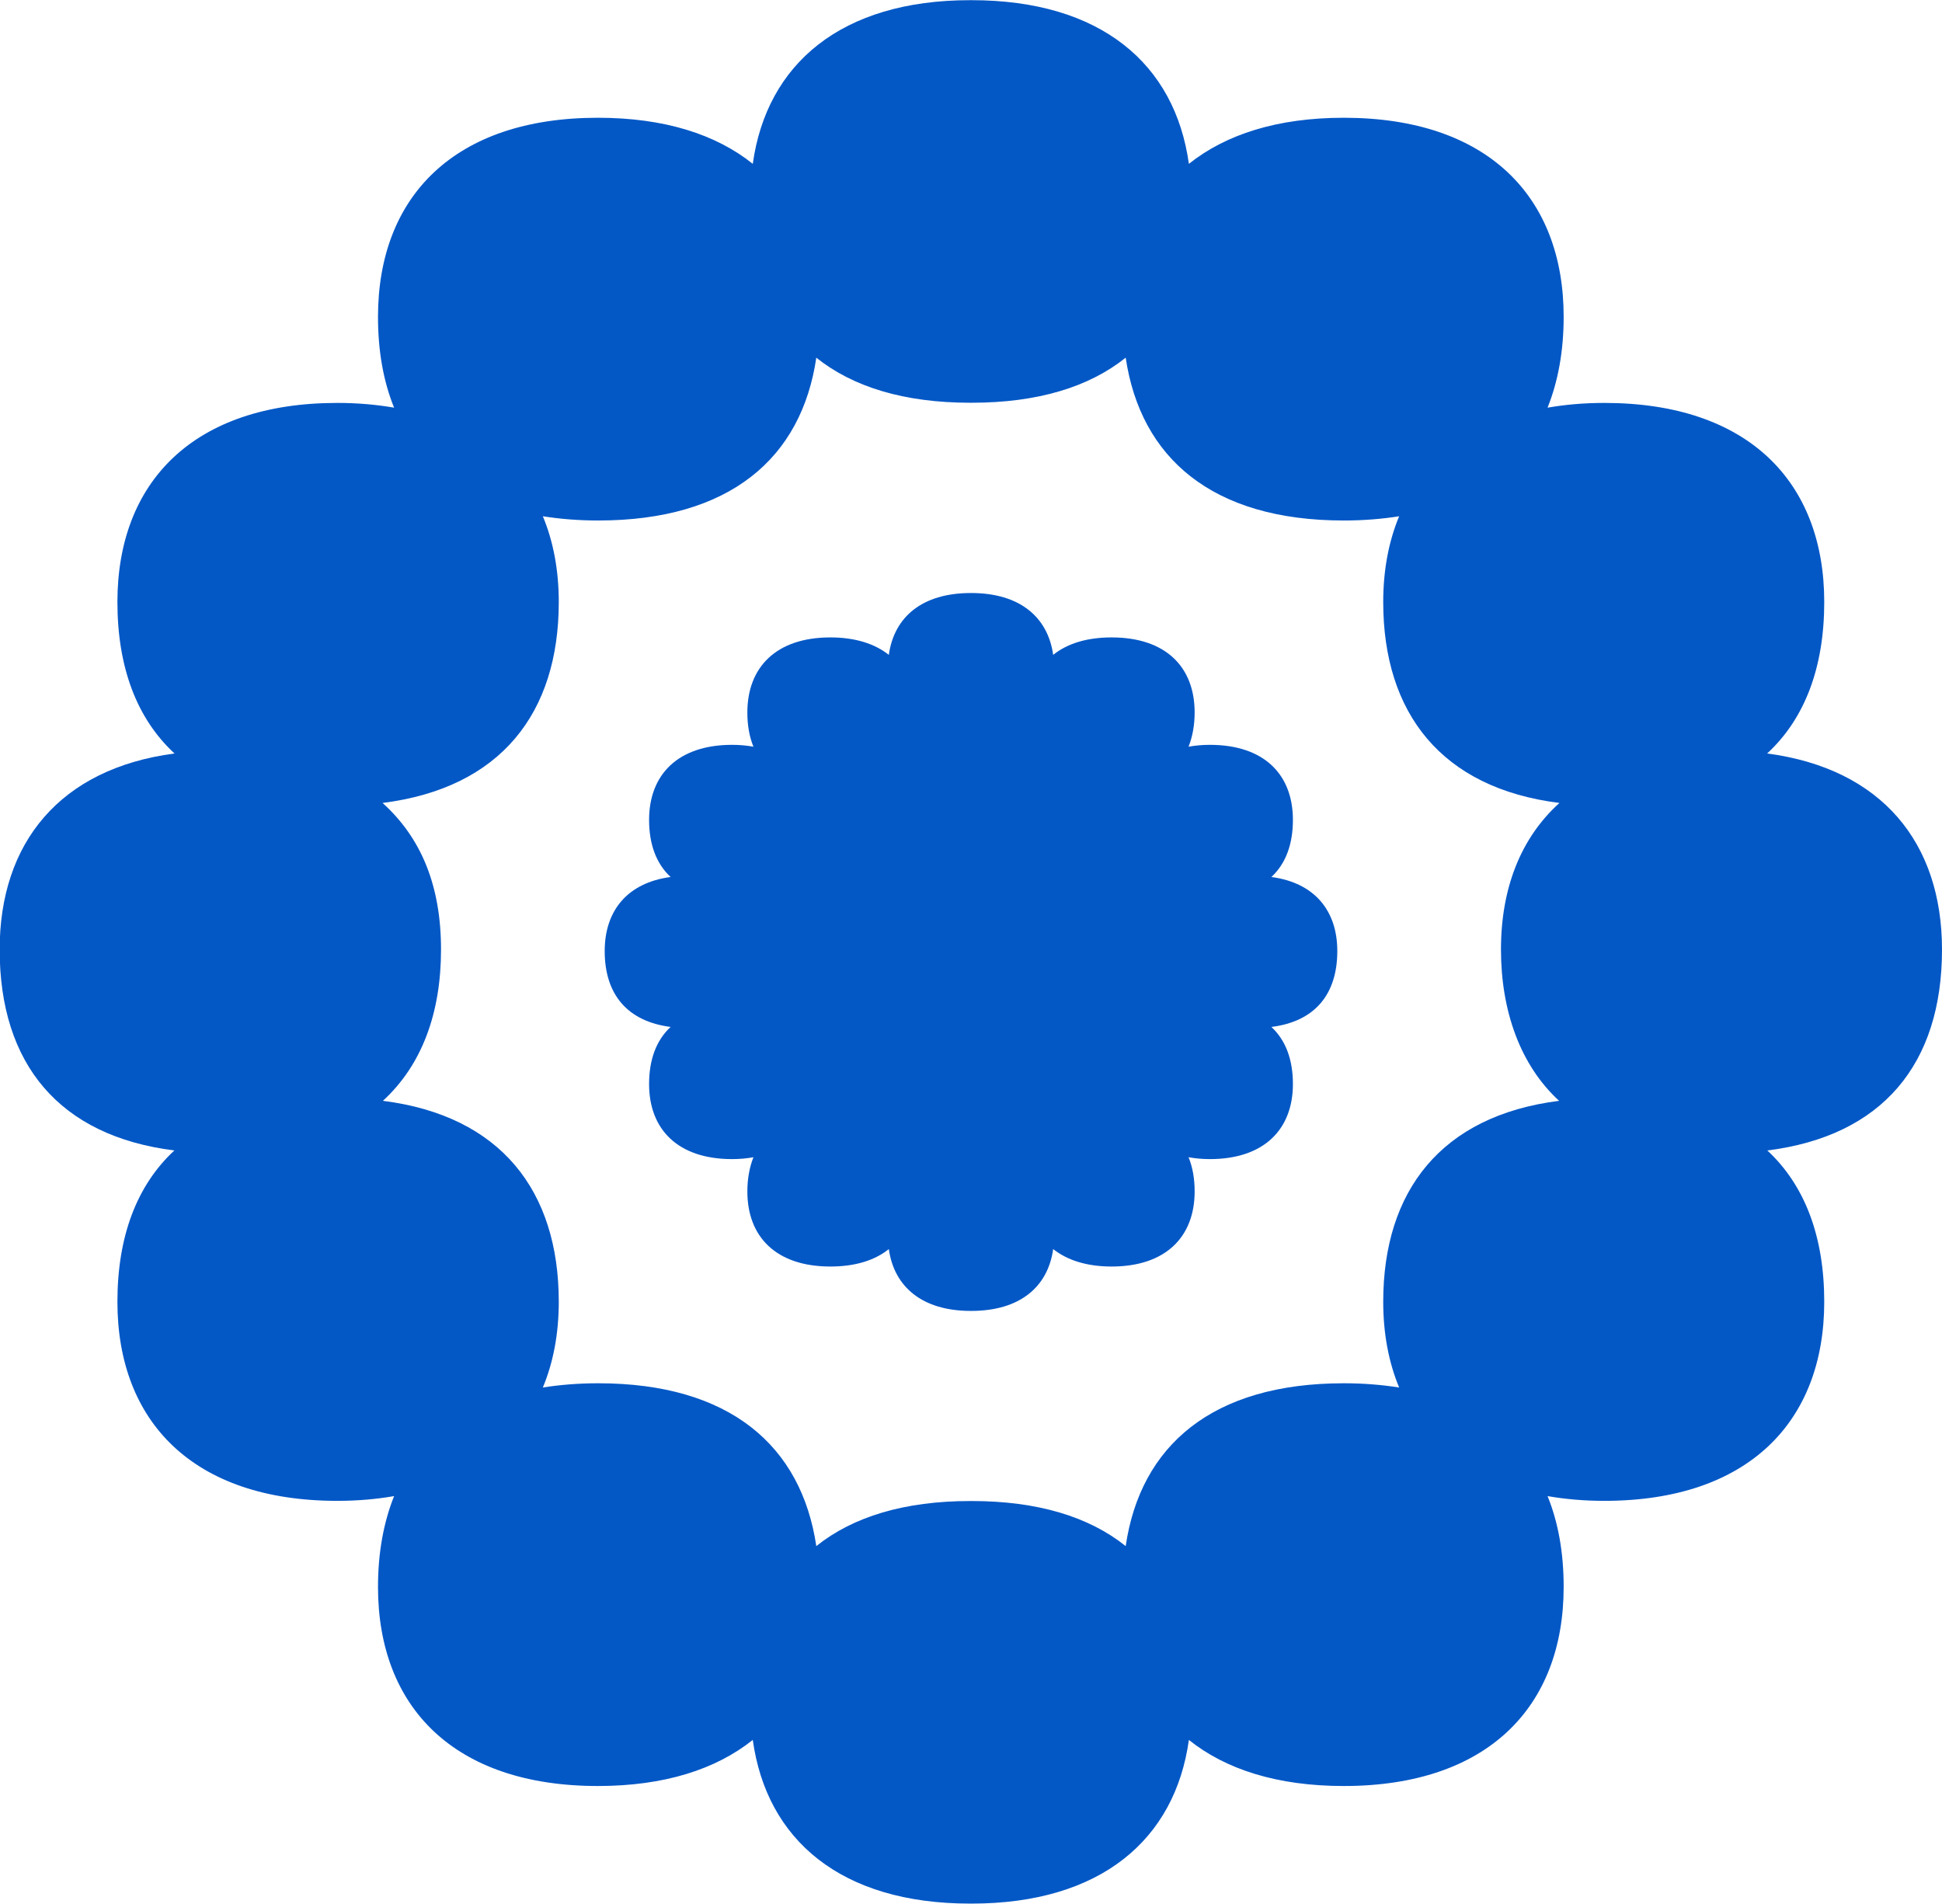
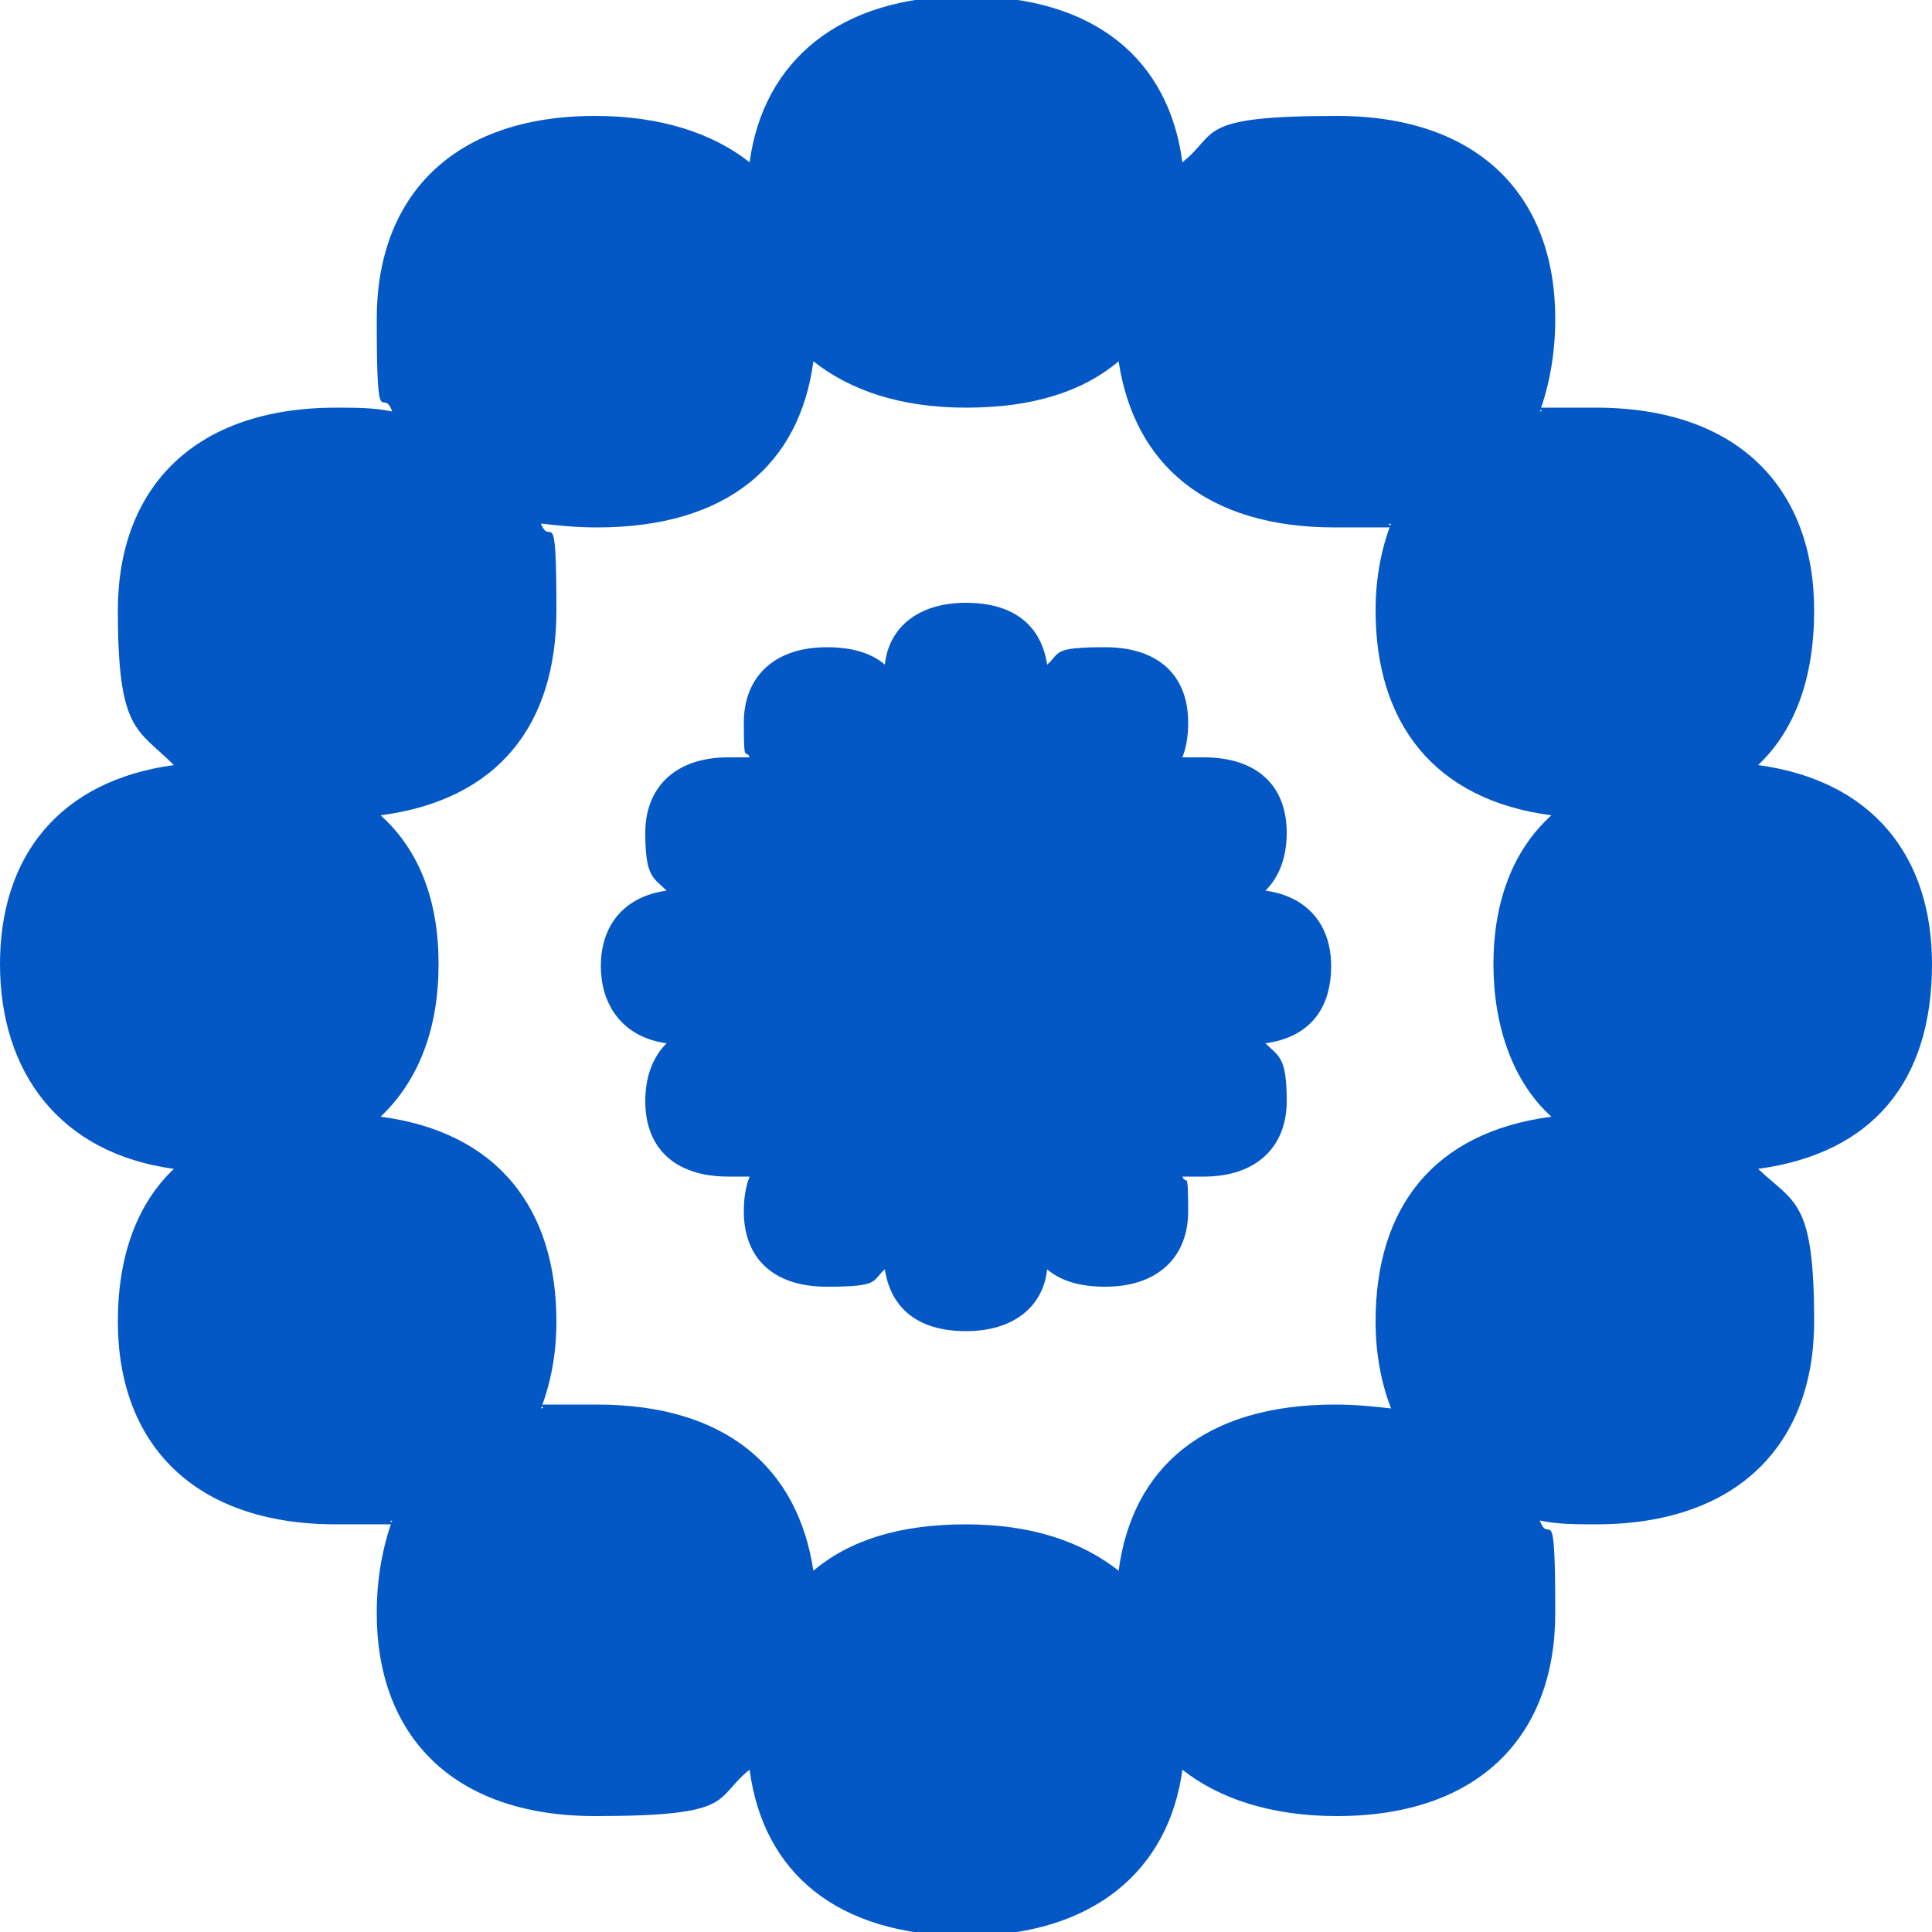
- <svg xmlns="http://www.w3.org/2000/svg" id="Layer_2" viewBox="0 0 114.62 112.36">
+ <svg xmlns="http://www.w3.org/2000/svg" id="Layer_2" version="1.1" viewBox="0 0 100 100">
  <defs>
-     <style>.cls-1{fill:#0458C6;stroke-width:0px;}</style>
+     <style>
+       .st0 {
+         fill: #0458c6;
+       }
+     </style>
  </defs>
  <g id="Layer_1-2">
-     <path class="cls-1" d="M114.62,56.04c0-6.3-3.56-10.68-10.32-11.57,2.23-2.06,3.37-5.09,3.37-8.94,0-7.09-4.49-11.75-12.98-11.75-1.2,0-2.31.1-3.35.28.62-1.55.95-3.34.95-5.36,0-7.09-4.49-11.75-12.98-11.75-3.91,0-6.96.98-9.14,2.72-.82-5.9-5.2-9.66-12.83-9.66-.01,0-.02,0-.04,0s-.02,0-.04,0c-7.62,0-12.01,3.77-12.83,9.66-2.17-1.74-5.22-2.72-9.14-2.72-8.49,0-12.98,4.67-12.98,11.75,0,2.02.32,3.81.95,5.36-1.04-.18-2.15-.28-3.35-.28-8.49,0-12.98,4.67-12.98,11.75,0,3.85,1.14,6.88,3.37,8.94-6.76.89-10.32,5.27-10.32,11.57,0,6.77,3.53,11.01,10.31,11.86-2.22,2.06-3.36,5.08-3.36,8.93,0,7.09,4.49,11.75,12.98,11.75,1.2,0,2.31-.1,3.35-.28-.62,1.55-.95,3.34-.95,5.36,0,7.09,4.49,11.75,12.98,11.75,3.91,0,6.96-.98,9.14-2.72.82,5.9,5.2,9.66,12.83,9.66.01,0,.02,0,.04,0s.02,0,.04,0c7.62,0,12.01-3.77,12.83-9.66,2.17,1.74,5.22,2.72,9.14,2.72,8.49,0,12.98-4.67,12.98-11.75,0-2.02-.32-3.81-.95-5.36,1.04.18,2.15.28,3.35.28,8.49,0,12.98-4.67,12.98-11.75,0-3.84-1.14-6.87-3.36-8.93,6.78-.85,10.31-5.09,10.31-11.86ZM81.64,76.83c0,1.87.32,3.57.94,5.06-1.02-.16-2.1-.25-3.27-.25-7.76,0-12,3.68-12.87,9.61-2.16-1.73-5.19-2.66-9.09-2.66-.01,0-.02,0-.04,0s-.02,0-.04,0c-3.9,0-6.93.93-9.09,2.66-.88-5.92-5.11-9.61-12.87-9.61-1.17,0-2.26.09-3.27.25.62-1.49.94-3.19.94-5.06,0-6.54-3.42-10.98-10.38-11.86,2.29-2.1,3.43-5.16,3.43-8.93s-1.17-6.59-3.45-8.65c6.98-.88,10.4-5.31,10.4-11.86,0-1.87-.32-3.57-.94-5.06,1.02.16,2.1.25,3.27.25,7.76,0,12-3.68,12.87-9.61,2.16,1.73,5.19,2.66,9.09,2.66.01,0,.02,0,.04,0s.02,0,.04,0c3.9,0,6.93-.93,9.09-2.66.88,5.92,5.11,9.61,12.87,9.61,1.17,0,2.26-.09,3.27-.25-.62,1.49-.94,3.19-.94,5.06,0,6.55,3.43,10.99,10.4,11.86-2.28,2.06-3.45,5.03-3.45,8.65s1.14,6.83,3.43,8.93c-6.96.88-10.38,5.32-10.38,11.86Z" />
-     <path class="cls-1" d="M78.93,56.13c0-2.38-1.34-4.03-3.89-4.37.84-.78,1.27-1.92,1.27-3.37,0-2.67-1.69-4.43-4.9-4.43-.45,0-.87.04-1.26.11.23-.58.36-1.26.36-2.02,0-2.67-1.69-4.43-4.9-4.43-1.48,0-2.63.37-3.45,1.03-.31-2.22-1.96-3.65-4.84-3.65,0,0,0,0-.01,0s0,0-.01,0c-2.88,0-4.53,1.42-4.84,3.65-.82-.65-1.97-1.03-3.45-1.03-3.2,0-4.9,1.76-4.9,4.43,0,.76.12,1.44.36,2.02-.39-.07-.81-.11-1.26-.11-3.2,0-4.9,1.76-4.9,4.43,0,1.45.43,2.59,1.27,3.37-2.55.34-3.89,1.99-3.89,4.37,0,2.55,1.33,4.15,3.89,4.48-.84.78-1.27,1.92-1.27,3.37,0,2.67,1.69,4.43,4.9,4.43.45,0,.87-.04,1.26-.11-.23.58-.36,1.26-.36,2.02,0,2.67,1.69,4.43,4.9,4.43,1.48,0,2.63-.37,3.45-1.03.31,2.22,1.96,3.65,4.84,3.65,0,0,0,0,.01,0s0,0,.01,0c2.88,0,4.53-1.42,4.84-3.65.82.65,1.97,1.03,3.45,1.03,3.2,0,4.9-1.76,4.9-4.43,0-.76-.12-1.44-.36-2.02.39.07.81.11,1.26.11,3.2,0,4.9-1.76,4.9-4.43,0-1.45-.43-2.59-1.27-3.37,2.56-.32,3.89-1.92,3.89-4.48Z" />
+     <path class="st0" d="M100,49.9c0-5.6-3.1-9.5-9-10.3,1.9-1.8,2.9-4.5,2.9-8,0-6.3-3.9-10.5-11.3-10.5s-2,0-2.9.2c.5-1.4.8-3,.8-4.8,0-6.3-3.9-10.5-11.3-10.5s-6.1.9-8,2.4c-.7-5.3-4.5-8.6-11.2-8.6h0c-6.6,0-10.5,3.4-11.2,8.6-1.9-1.5-4.6-2.4-8-2.4-7.4,0-11.3,4.2-11.3,10.5s.3,3.4.8,4.8c-.9-.2-1.9-.2-2.9-.2-7.4,0-11.3,4.2-11.3,10.5s1,6.1,2.9,8c-5.9.8-9,4.7-9,10.3s3.1,9.8,9,10.6c-1.9,1.8-2.9,4.5-2.9,7.9,0,6.3,3.9,10.5,11.3,10.5s2,0,2.9-.2c-.5,1.4-.8,3-.8,4.8,0,6.3,3.9,10.5,11.3,10.5s6.1-.9,8-2.4c.7,5.3,4.5,8.6,11.2,8.6h0c6.6,0,10.5-3.4,11.2-8.6,1.9,1.5,4.6,2.4,8,2.4,7.4,0,11.3-4.2,11.3-10.5s-.3-3.4-.8-4.8c.9.2,1.9.2,2.9.2,7.4,0,11.3-4.2,11.3-10.5s-1-6.1-2.9-7.9c5.9-.8,9-4.5,9-10.6ZM71.2,68.4c0,1.7.3,3.2.8,4.5-.9-.1-1.8-.2-2.9-.2-6.8,0-10.5,3.3-11.2,8.6-1.9-1.5-4.5-2.4-7.9-2.4h0c-3.4,0-6,.8-7.9,2.4-.8-5.3-4.5-8.6-11.2-8.6s-2,0-2.9.2c.5-1.3.8-2.8.8-4.5,0-5.8-3-9.8-9.1-10.6,2-1.9,3-4.6,3-7.9s-1-5.9-3-7.7c6.1-.8,9.1-4.7,9.1-10.6s-.3-3.2-.8-4.5c.9.1,1.8.2,2.9.2,6.8,0,10.5-3.3,11.2-8.6,1.9,1.5,4.5,2.4,7.9,2.4h0c3.4,0,6-.8,7.9-2.4.8,5.3,4.5,8.6,11.2,8.6s2,0,2.9-.2c-.5,1.3-.8,2.8-.8,4.5,0,5.8,3,9.8,9.1,10.6-2,1.8-3,4.5-3,7.7s1,6.1,3,7.9c-6.1.8-9.1,4.7-9.1,10.6Z" />
+     <path class="st0" d="M68.9,50c0-2.1-1.2-3.6-3.4-3.9.7-.7,1.1-1.7,1.1-3,0-2.4-1.5-3.9-4.3-3.9s-.8,0-1.1,0c.2-.5.3-1.1.3-1.8,0-2.4-1.5-3.9-4.3-3.9s-2.3.3-3,.9c-.3-2-1.7-3.2-4.2-3.2h0c-2.5,0-4,1.3-4.2,3.2-.7-.6-1.7-.9-3-.9-2.8,0-4.3,1.6-4.3,3.9s.1,1.3.3,1.8c-.3,0-.7,0-1.1,0-2.8,0-4.3,1.6-4.3,3.9s.4,2.3,1.1,3c-2.2.3-3.4,1.8-3.4,3.9s1.2,3.7,3.4,4c-.7.7-1.1,1.7-1.1,3,0,2.4,1.5,3.9,4.3,3.9s.8,0,1.1,0c-.2.5-.3,1.1-.3,1.8,0,2.4,1.5,3.9,4.3,3.9s2.3-.3,3-.9c.3,2,1.7,3.2,4.2,3.2h0c2.5,0,4-1.3,4.2-3.2.7.6,1.7.9,3,.9,2.8,0,4.3-1.6,4.3-3.9s-.1-1.3-.3-1.8c.3,0,.7,0,1.1,0,2.8,0,4.3-1.6,4.3-3.9s-.4-2.3-1.1-3c2.2-.3,3.4-1.7,3.4-4Z" />
  </g>
</svg>
